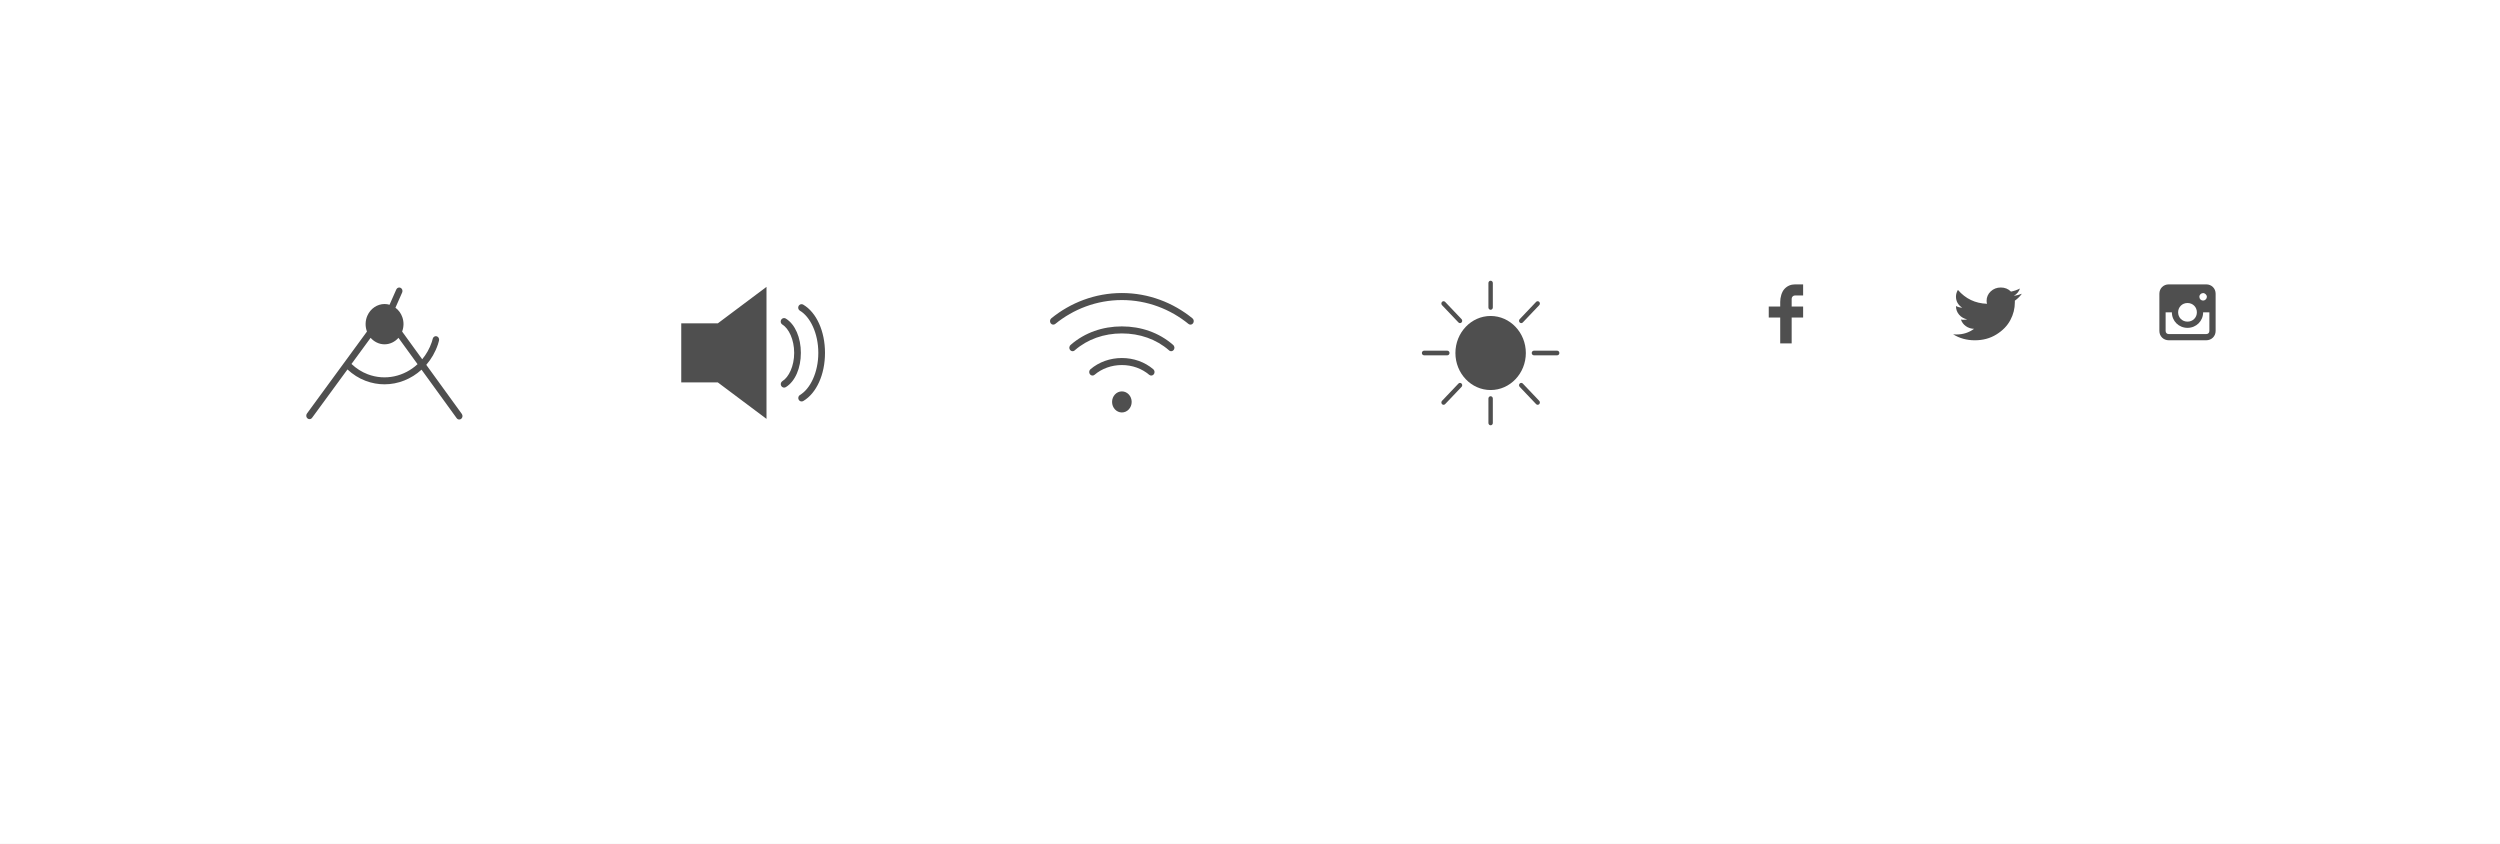
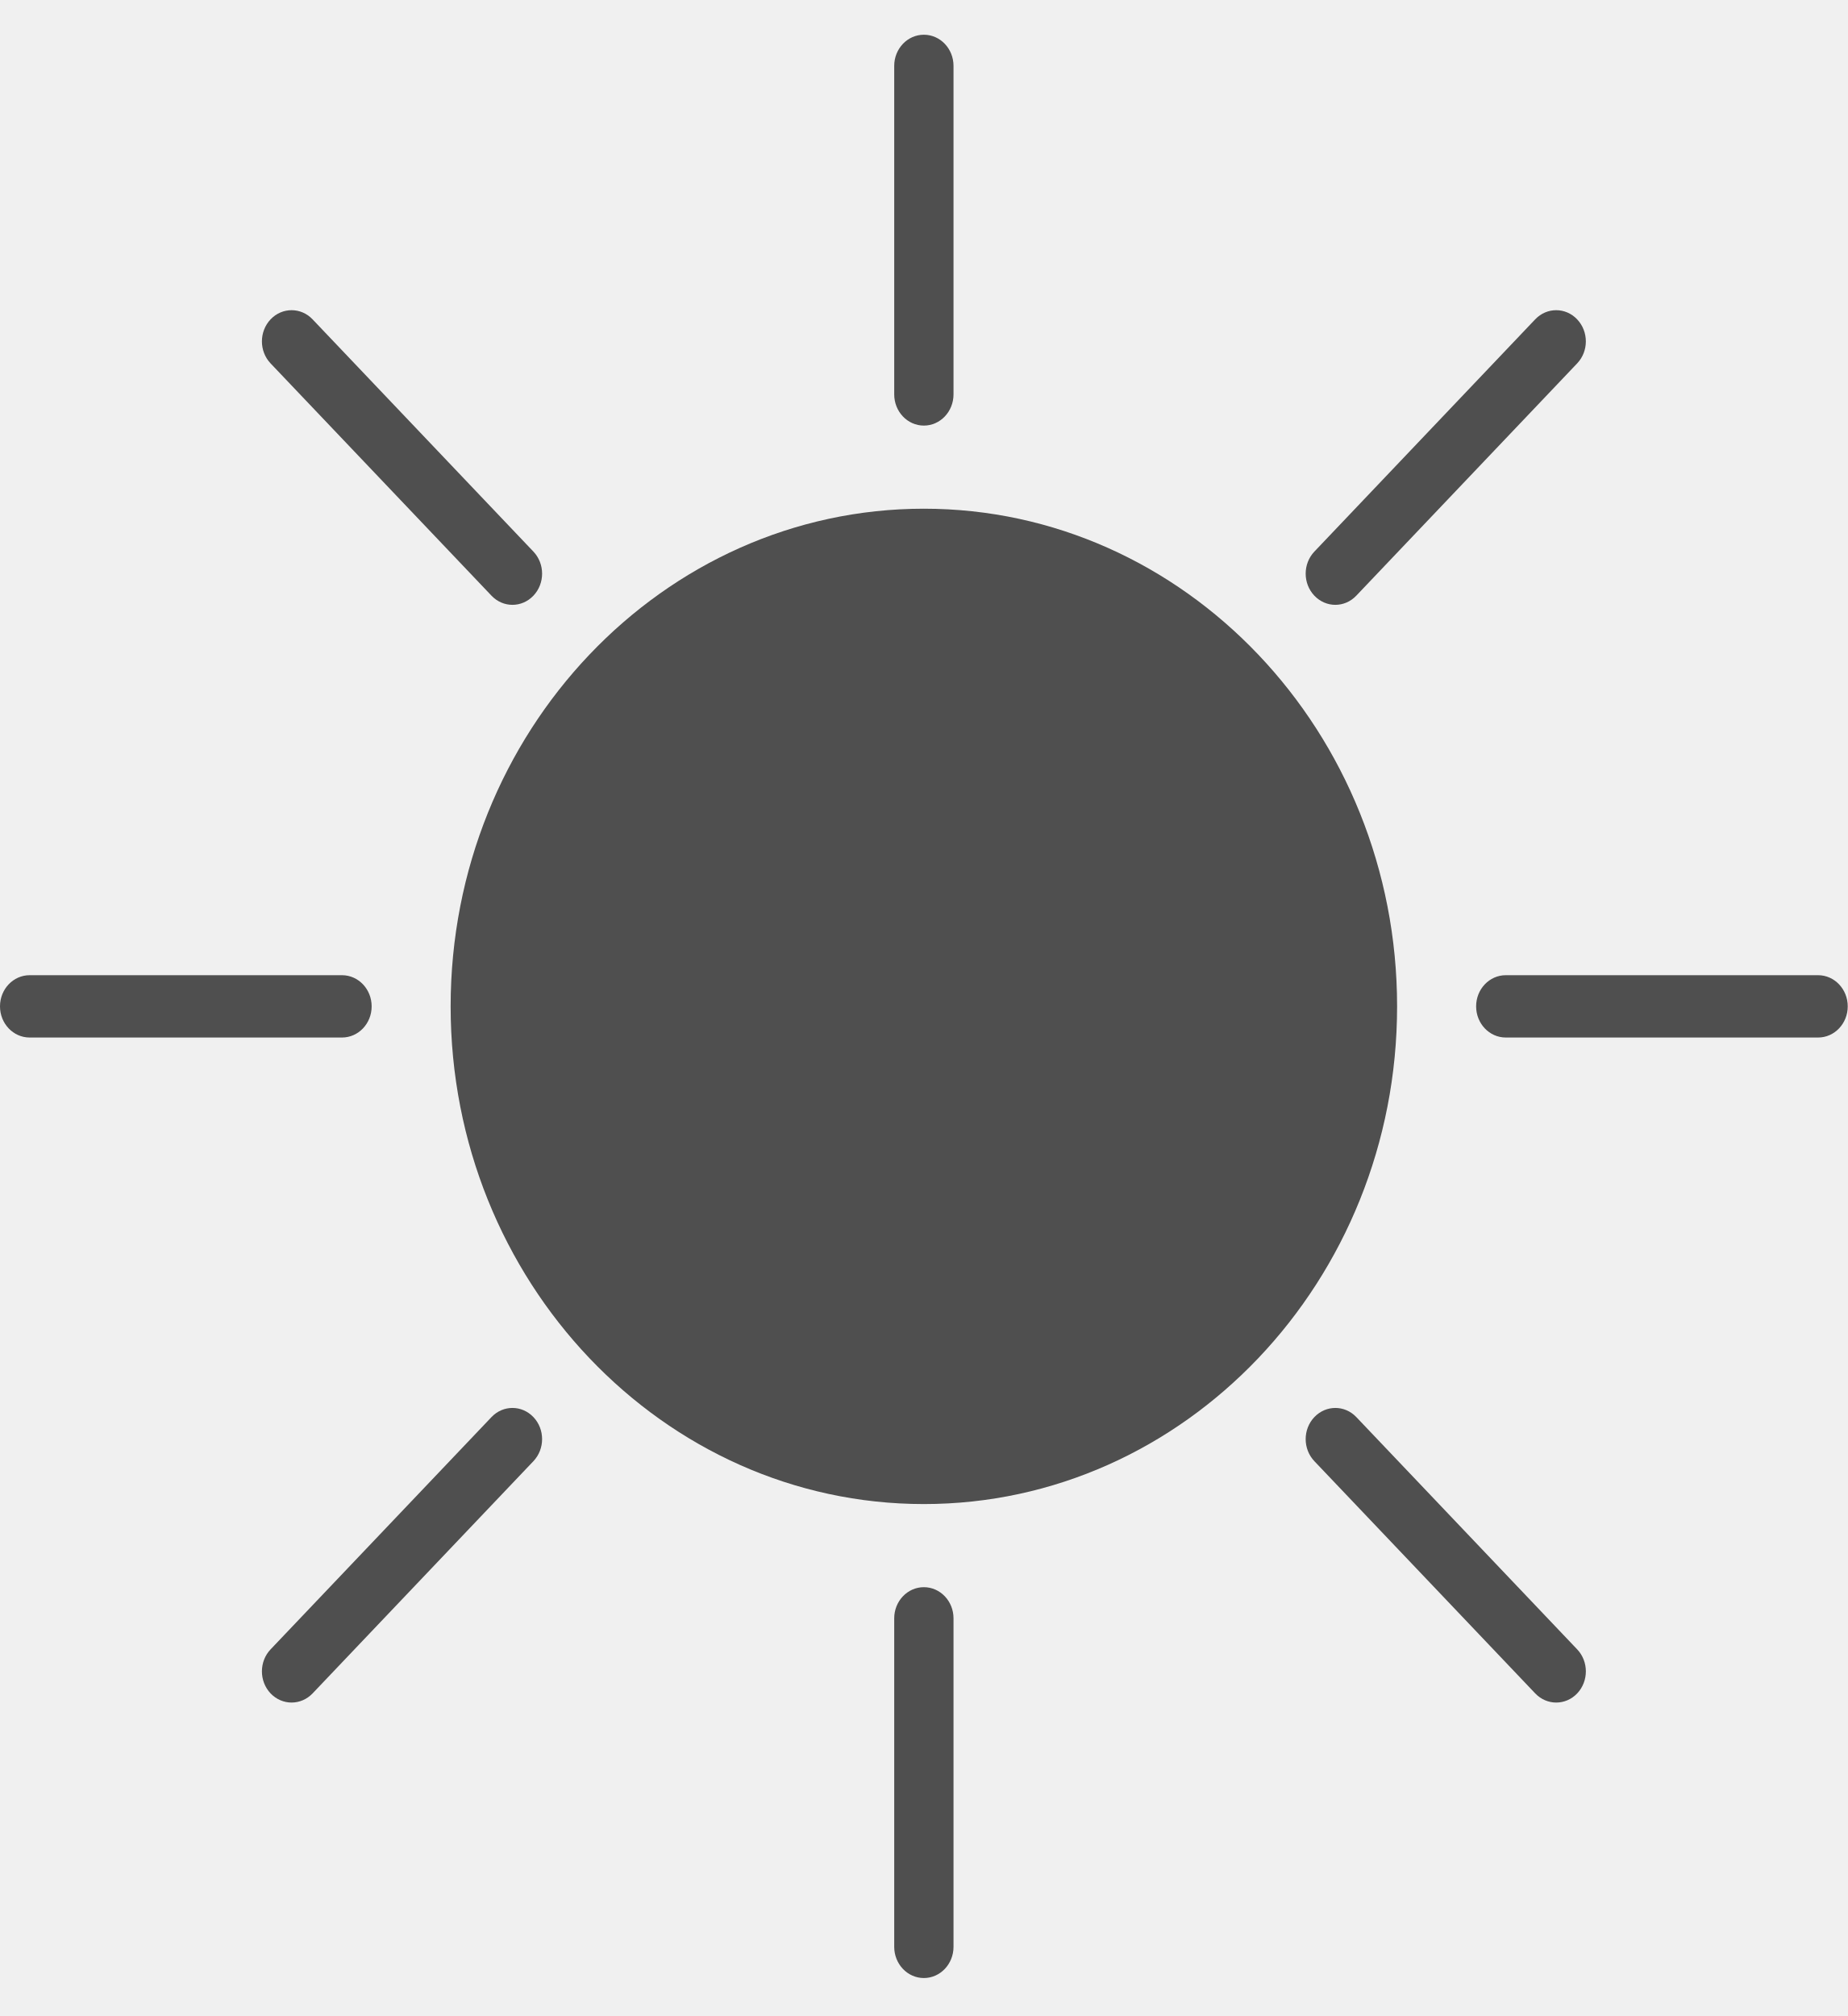
- <svg xmlns="http://www.w3.org/2000/svg" width="800" height="270" viewBox="0 0 800 270" fill="none">
-   <rect width="800" height="270" fill="white" />
-   <path d="M147.782 132.453L136.406 116.754C138.008 114.909 139.297 112.705 140.139 110.197C140.248 109.869 140.336 109.539 140.423 109.21L140.481 108.991C140.64 108.401 140.32 107.785 139.766 107.616C139.215 107.446 138.636 107.788 138.478 108.379L138.418 108.607C138.344 108.888 138.271 109.168 138.177 109.446C137.474 111.539 136.414 113.387 135.107 114.961L128.683 106.095C129.228 104.635 129.275 103.041 128.766 101.555C128.343 100.287 127.563 99.227 126.54 98.469L128.695 93.586C128.94 93.031 128.717 92.368 128.197 92.106C127.678 91.845 127.055 92.082 126.81 92.638L124.653 97.524C124.137 97.373 123.607 97.285 123.068 97.285C120.725 97.285 118.568 98.742 117.569 100.999C116.881 102.555 116.808 104.3 117.36 105.923C117.379 105.981 117.411 106.029 117.432 106.085L98.221 132.332C97.867 132.816 97.947 133.514 98.4 133.892C98.591 134.051 98.817 134.128 99.041 134.128C99.35 134.128 99.657 133.981 99.863 133.701L111.191 118.223C112.907 119.816 114.841 121.054 116.981 121.863C118.984 122.62 121.032 122.98 123.046 122.98C127.414 122.98 131.62 121.28 134.89 118.297L146.134 133.814C146.34 134.097 146.647 134.245 146.959 134.245C147.182 134.245 147.406 134.169 147.596 134.013C148.051 133.637 148.134 132.939 147.782 132.453ZM117.677 119.767C115.751 119.039 114.013 117.918 112.474 116.471L118.6 108.102C119.127 108.708 119.766 109.208 120.496 109.57C121.308 109.981 122.173 110.181 123.058 110.181C124.767 110.181 126.371 109.4 127.505 108.105L133.617 116.539C129.382 120.453 123.334 121.906 117.677 119.767Z" fill="#4F4F4F" />
-   <path d="M245.279 91.798L229.701 103.471H218V122.37H229.701L245.279 134.043V91.798ZM256.428 97.339C256.196 97.353 255.976 97.446 255.799 97.602C255.622 97.758 255.499 97.97 255.448 98.205C255.397 98.44 255.421 98.686 255.516 98.906C255.612 99.126 255.773 99.308 255.977 99.424C259.24 101.354 261.86 106.609 261.86 112.92C261.86 119.232 259.24 124.469 255.977 126.4C255.732 126.548 255.554 126.791 255.481 127.075C255.408 127.36 255.447 127.662 255.588 127.917C255.73 128.172 255.962 128.358 256.236 128.435C256.509 128.512 256.801 128.474 257.047 128.328C261.279 125.824 264 119.853 264 112.92C264 105.987 261.279 99.999 257.047 97.495C256.86 97.379 256.645 97.325 256.428 97.339ZM250.845 101.786C250.612 101.797 250.389 101.887 250.21 102.041C250.03 102.196 249.905 102.408 249.852 102.644C249.799 102.88 249.821 103.127 249.916 103.349C250.011 103.57 250.173 103.753 250.377 103.87C252.387 105.105 254.138 108.635 254.138 112.92C254.138 117.206 252.387 120.718 250.377 121.953C250.255 122.027 250.147 122.125 250.061 122.242C249.976 122.359 249.913 122.492 249.877 122.635C249.841 122.777 249.832 122.925 249.851 123.071C249.87 123.217 249.917 123.357 249.988 123.484C250.06 123.611 250.155 123.722 250.268 123.811C250.381 123.9 250.51 123.964 250.647 124.001C250.784 124.038 250.927 124.047 251.067 124.026C251.207 124.005 251.342 123.956 251.464 123.881C254.451 122.046 256.278 117.804 256.278 112.92C256.278 108.037 254.451 103.778 251.464 101.942C251.278 101.826 251.062 101.772 250.845 101.786Z" fill="#4F4F4F" />
-   <path d="M359 93.769C350.422 93.769 342.551 96.866 336.412 101.866C336.191 102.048 336.046 102.316 336.009 102.613C335.972 102.909 336.047 103.209 336.216 103.447C336.385 103.685 336.634 103.84 336.91 103.88C337.186 103.919 337.465 103.839 337.686 103.658C343.471 98.946 350.89 96.017 359 96.017C367.11 96.017 374.529 98.946 380.314 103.658C380.535 103.839 380.814 103.919 381.09 103.88C381.366 103.84 381.615 103.685 381.784 103.447C381.953 103.209 382.028 102.909 381.991 102.613C381.954 102.316 381.809 102.048 381.588 101.866C375.449 96.866 367.578 93.769 359 93.769ZM359 104.448C352.853 104.448 347.122 106.449 342.667 110.315C342.544 110.4 342.439 110.513 342.358 110.645C342.278 110.777 342.225 110.926 342.202 111.081C342.178 111.237 342.186 111.397 342.224 111.549C342.261 111.701 342.328 111.844 342.421 111.966C342.513 112.089 342.628 112.189 342.759 112.261C342.889 112.333 343.033 112.374 343.179 112.382C343.326 112.391 343.472 112.366 343.609 112.309C343.746 112.252 343.87 112.165 343.974 112.054C348.022 108.541 353.275 106.696 359 106.696C364.725 106.696 369.978 108.541 374.026 112.054C374.13 112.165 374.254 112.252 374.391 112.309C374.528 112.366 374.674 112.391 374.821 112.382C374.967 112.374 375.111 112.333 375.241 112.261C375.372 112.189 375.487 112.089 375.579 111.966C375.672 111.844 375.739 111.701 375.776 111.549C375.814 111.397 375.822 111.237 375.798 111.081C375.775 110.926 375.722 110.777 375.642 110.645C375.561 110.513 375.456 110.4 375.333 110.315C370.878 106.449 365.147 104.448 359 104.448ZM359 114.566C355.247 114.566 351.681 115.83 348.939 118.166C348.722 118.353 348.582 118.625 348.55 118.922C348.519 119.22 348.598 119.518 348.771 119.753C348.944 119.988 349.196 120.139 349.472 120.174C349.749 120.209 350.027 120.125 350.246 119.941C352.587 117.946 355.689 116.814 359 116.814C362.311 116.814 365.413 117.946 367.754 119.941C367.973 120.125 368.251 120.209 368.528 120.174C368.804 120.139 369.056 119.988 369.229 119.753C369.402 119.518 369.481 119.22 369.45 118.922C369.418 118.625 369.278 118.353 369.061 118.166C366.319 115.83 362.753 114.566 359 114.566ZM359 125.245C357.268 125.245 355.864 126.755 355.864 128.618C355.864 130.48 357.268 131.99 359 131.99C360.732 131.99 362.136 130.48 362.136 128.618C362.136 126.755 360.732 125.245 359 125.245Z" fill="#4F4F4F" />
-   <path d="M477 101.112C470.787 101.112 465.731 106.428 465.731 112.962C465.731 119.496 470.787 124.811 477 124.811C483.213 124.811 488.269 119.496 488.269 112.962C488.269 106.428 483.213 101.112 477 101.112Z" fill="#4F4F4F" />
-   <path d="M477 99.133C477.39 99.133 477.706 98.8 477.706 98.39V90.569C477.706 90.159 477.39 89.827 477 89.827C476.61 89.827 476.294 90.159 476.294 90.569V98.39C476.294 98.8 476.61 99.133 477 99.133Z" fill="#4F4F4F" />
-   <path d="M477 126.79C476.61 126.79 476.294 127.122 476.294 127.532V135.353C476.294 135.763 476.61 136.095 477 136.095C477.39 136.095 477.706 135.763 477.706 135.353V127.532C477.706 127.122 477.39 126.79 477 126.79Z" fill="#4F4F4F" />
-   <path d="M466.704 103.183C466.841 103.328 467.022 103.401 467.203 103.401C467.384 103.401 467.564 103.328 467.702 103.183C467.978 102.893 467.978 102.424 467.702 102.133L462.443 96.603C462.167 96.313 461.72 96.313 461.444 96.603C461.168 96.894 461.168 97.363 461.444 97.653L466.704 103.183Z" fill="#4F4F4F" />
-   <path d="M487.298 122.74C487.022 122.45 486.576 122.45 486.3 122.74C486.023 123.03 486.023 123.499 486.3 123.79L491.559 129.32C491.697 129.464 491.877 129.537 492.058 129.537C492.239 129.537 492.42 129.464 492.557 129.32C492.833 129.029 492.833 128.56 492.557 128.27L487.298 122.74Z" fill="#4F4F4F" />
-   <path d="M486.798 103.401C486.979 103.401 487.159 103.328 487.297 103.183L492.557 97.653C492.833 97.363 492.833 96.894 492.557 96.603C492.281 96.313 491.834 96.313 491.558 96.603L486.299 102.133C486.023 102.424 486.023 102.893 486.299 103.183C486.437 103.328 486.618 103.401 486.798 103.401Z" fill="#4F4F4F" />
-   <path d="M466.704 122.74L461.444 128.27C461.168 128.56 461.168 129.029 461.444 129.32C461.582 129.464 461.763 129.537 461.943 129.537C462.124 129.537 462.305 129.464 462.443 129.32L467.702 123.79C467.978 123.499 467.978 123.03 467.702 122.74C467.426 122.45 466.979 122.45 466.704 122.74Z" fill="#4F4F4F" />
-   <path d="M498.294 112.219H490.857C490.467 112.219 490.151 112.551 490.151 112.961C490.151 113.371 490.467 113.704 490.857 113.704H498.294C498.684 113.704 499 113.371 499 112.961C499 112.551 498.684 112.219 498.294 112.219Z" fill="#4F4F4F" />
-   <path d="M463.85 112.961C463.85 112.551 463.534 112.219 463.144 112.219H455.706C455.316 112.219 455 112.551 455 112.961C455 113.371 455.316 113.704 455.706 113.704H463.143C463.534 113.704 463.85 113.372 463.85 112.961Z" fill="#4F4F4F" />
-   <path d="M706 91H694C692.3 91 691 92.292 691 93.981V105.905C691 107.594 692.3 108.886 694 108.886H706C707.7 108.886 709 107.594 709 105.905V93.981C709 92.292 707.7 91 706 91ZM700 96.962C701.7 96.962 703 98.254 703 99.943C703 101.632 701.7 102.924 700 102.924C698.3 102.924 697 101.632 697 99.943C697 98.254 698.3 96.962 700 96.962ZM703.8 94.975C703.8 94.279 704.4 93.782 705 93.782C705.6 93.782 706.2 94.379 706.2 94.975C706.2 95.571 705.7 96.167 705 96.167C704.3 96.167 703.8 95.67 703.8 94.975V94.975ZM706 106.899H694C693.4 106.899 693 106.501 693 105.905V99.943H695C695 102.725 697.2 104.912 700 104.912C702.8 104.912 705 102.725 705 99.943H707V105.905C707 106.501 706.6 106.899 706 106.899Z" fill="#4F4F4F" />
-   <path d="M644.421 94.676C645.409 94.102 646.063 93.319 646.383 92.323C645.481 92.784 644.513 93.12 643.51 93.319C642.65 92.444 641.563 92 640.259 92C638.984 92 637.907 92.423 637.028 93.247C636.604 93.638 636.269 94.107 636.042 94.626C635.816 95.144 635.704 95.7 635.713 96.261C635.713 96.618 635.761 96.938 635.856 97.209C632.097 97.087 628.985 95.611 626.534 92.769C626.118 93.465 625.911 94.173 625.911 94.905C625.911 96.41 626.581 97.603 627.921 98.479C627.157 98.418 626.484 98.235 625.911 97.935C625.911 99.01 626.244 99.908 626.913 100.698C627.562 101.468 628.477 101.997 629.498 102.192C629.116 102.284 628.714 102.328 628.301 102.328C627.92 102.328 627.65 102.298 627.49 102.232C627.771 103.108 628.301 103.818 629.067 104.362C629.825 104.906 630.746 105.208 631.697 105.222C630.069 106.431 628.208 107.029 626.102 107.029C625.587 107.029 625.221 107.022 625 106.985C627.074 108.26 629.383 108.893 631.937 108.893C634.551 108.893 636.861 108.266 638.871 107.011C640.882 105.764 642.366 104.225 643.319 102.414C644.262 100.661 644.752 98.721 644.751 96.754V96.212C645.63 95.599 646.391 94.847 647 93.99C646.177 94.328 645.31 94.558 644.421 94.676V94.676Z" fill="#4F4F4F" />
-   <path d="M573.333 98.08H577V101.62H573.333V109.879H569.667V101.62H566V98.08H569.667V96.599C569.667 95.196 570.124 93.424 571.033 92.455C571.942 91.484 573.078 91 574.438 91H577V94.54H574.433C573.825 94.54 573.333 95.014 573.333 95.601V98.08Z" fill="#4F4F4F" />
+ <svg xmlns="http://www.w3.org/2000/svg" width="44" height="48" viewBox="0 0 44 48" fill="none">
+   <path d="M22 12.112C15.787 12.112 10.731 17.428 10.731 23.962C10.731 30.496 15.787 35.811 22 35.811C28.213 35.811 33.269 30.496 33.269 23.962C33.269 17.428 28.213 12.112 22 12.112Z" fill="#4F4F4F" />
+   <path d="M22 10.133C22.39 10.133 22.706 9.8 22.706 9.39V1.569C22.706 1.159 22.39 0.827 22 0.827C21.61 0.827 21.294 1.159 21.294 1.569V9.39C21.294 9.8 21.61 10.133 22 10.133Z" fill="#4F4F4F" />
+   <path d="M22 37.79C21.61 37.79 21.294 38.122 21.294 38.532V46.353C21.294 46.763 21.61 47.096 22 47.096C22.39 47.096 22.706 46.763 22.706 46.353V38.532C22.706 38.122 22.39 37.79 22 37.79Z" fill="#4F4F4F" />
+   <path d="M11.704 14.183C11.841 14.328 12.022 14.401 12.203 14.401C12.384 14.401 12.564 14.328 12.702 14.183C12.978 13.893 12.978 13.424 12.702 13.133L7.443 7.603C7.167 7.313 6.72 7.313 6.444 7.603C6.168 7.894 6.168 8.363 6.444 8.653L11.704 14.183Z" fill="#4F4F4F" />
+   <path d="M32.298 33.74C32.022 33.45 31.576 33.45 31.299 33.74C31.023 34.03 31.023 34.499 31.299 34.79L36.559 40.32C36.697 40.464 36.877 40.537 37.058 40.537C37.239 40.537 37.42 40.464 37.557 40.32C37.833 40.029 37.833 39.56 37.557 39.27L32.298 33.74Z" fill="#4F4F4F" />
+   <path d="M31.798 14.401C31.979 14.401 32.159 14.328 32.297 14.183L37.556 8.653C37.833 8.363 37.833 7.894 37.556 7.603C37.281 7.313 36.834 7.313 36.558 7.603L31.299 13.133C31.023 13.424 31.023 13.893 31.299 14.183C31.437 14.328 31.618 14.401 31.798 14.401Z" fill="#4F4F4F" />
+   <path d="M11.704 33.74L6.444 39.27C6.168 39.56 6.168 40.029 6.444 40.32C6.582 40.464 6.763 40.537 6.943 40.537C7.124 40.537 7.305 40.464 7.443 40.32L12.702 34.79C12.978 34.499 12.978 34.03 12.702 33.74C12.426 33.45 11.979 33.45 11.704 33.74Z" fill="#4F4F4F" />
+   <path d="M43.294 23.219H35.857C35.467 23.219 35.151 23.551 35.151 23.961C35.151 24.371 35.467 24.703 35.857 24.703H43.294C43.684 24.703 44 24.371 44 23.961C44 23.551 43.684 23.219 43.294 23.219Z" fill="#4F4F4F" />
+   <path d="M8.85 23.961C8.85 23.551 8.534 23.219 8.144 23.219H0.706C0.316 23.219 0 23.551 0 23.961C0 24.371 0.316 24.703 0.706 24.703H8.143C8.534 24.703 8.85 24.372 8.85 23.961Z" fill="#4F4F4F" />
</svg>
